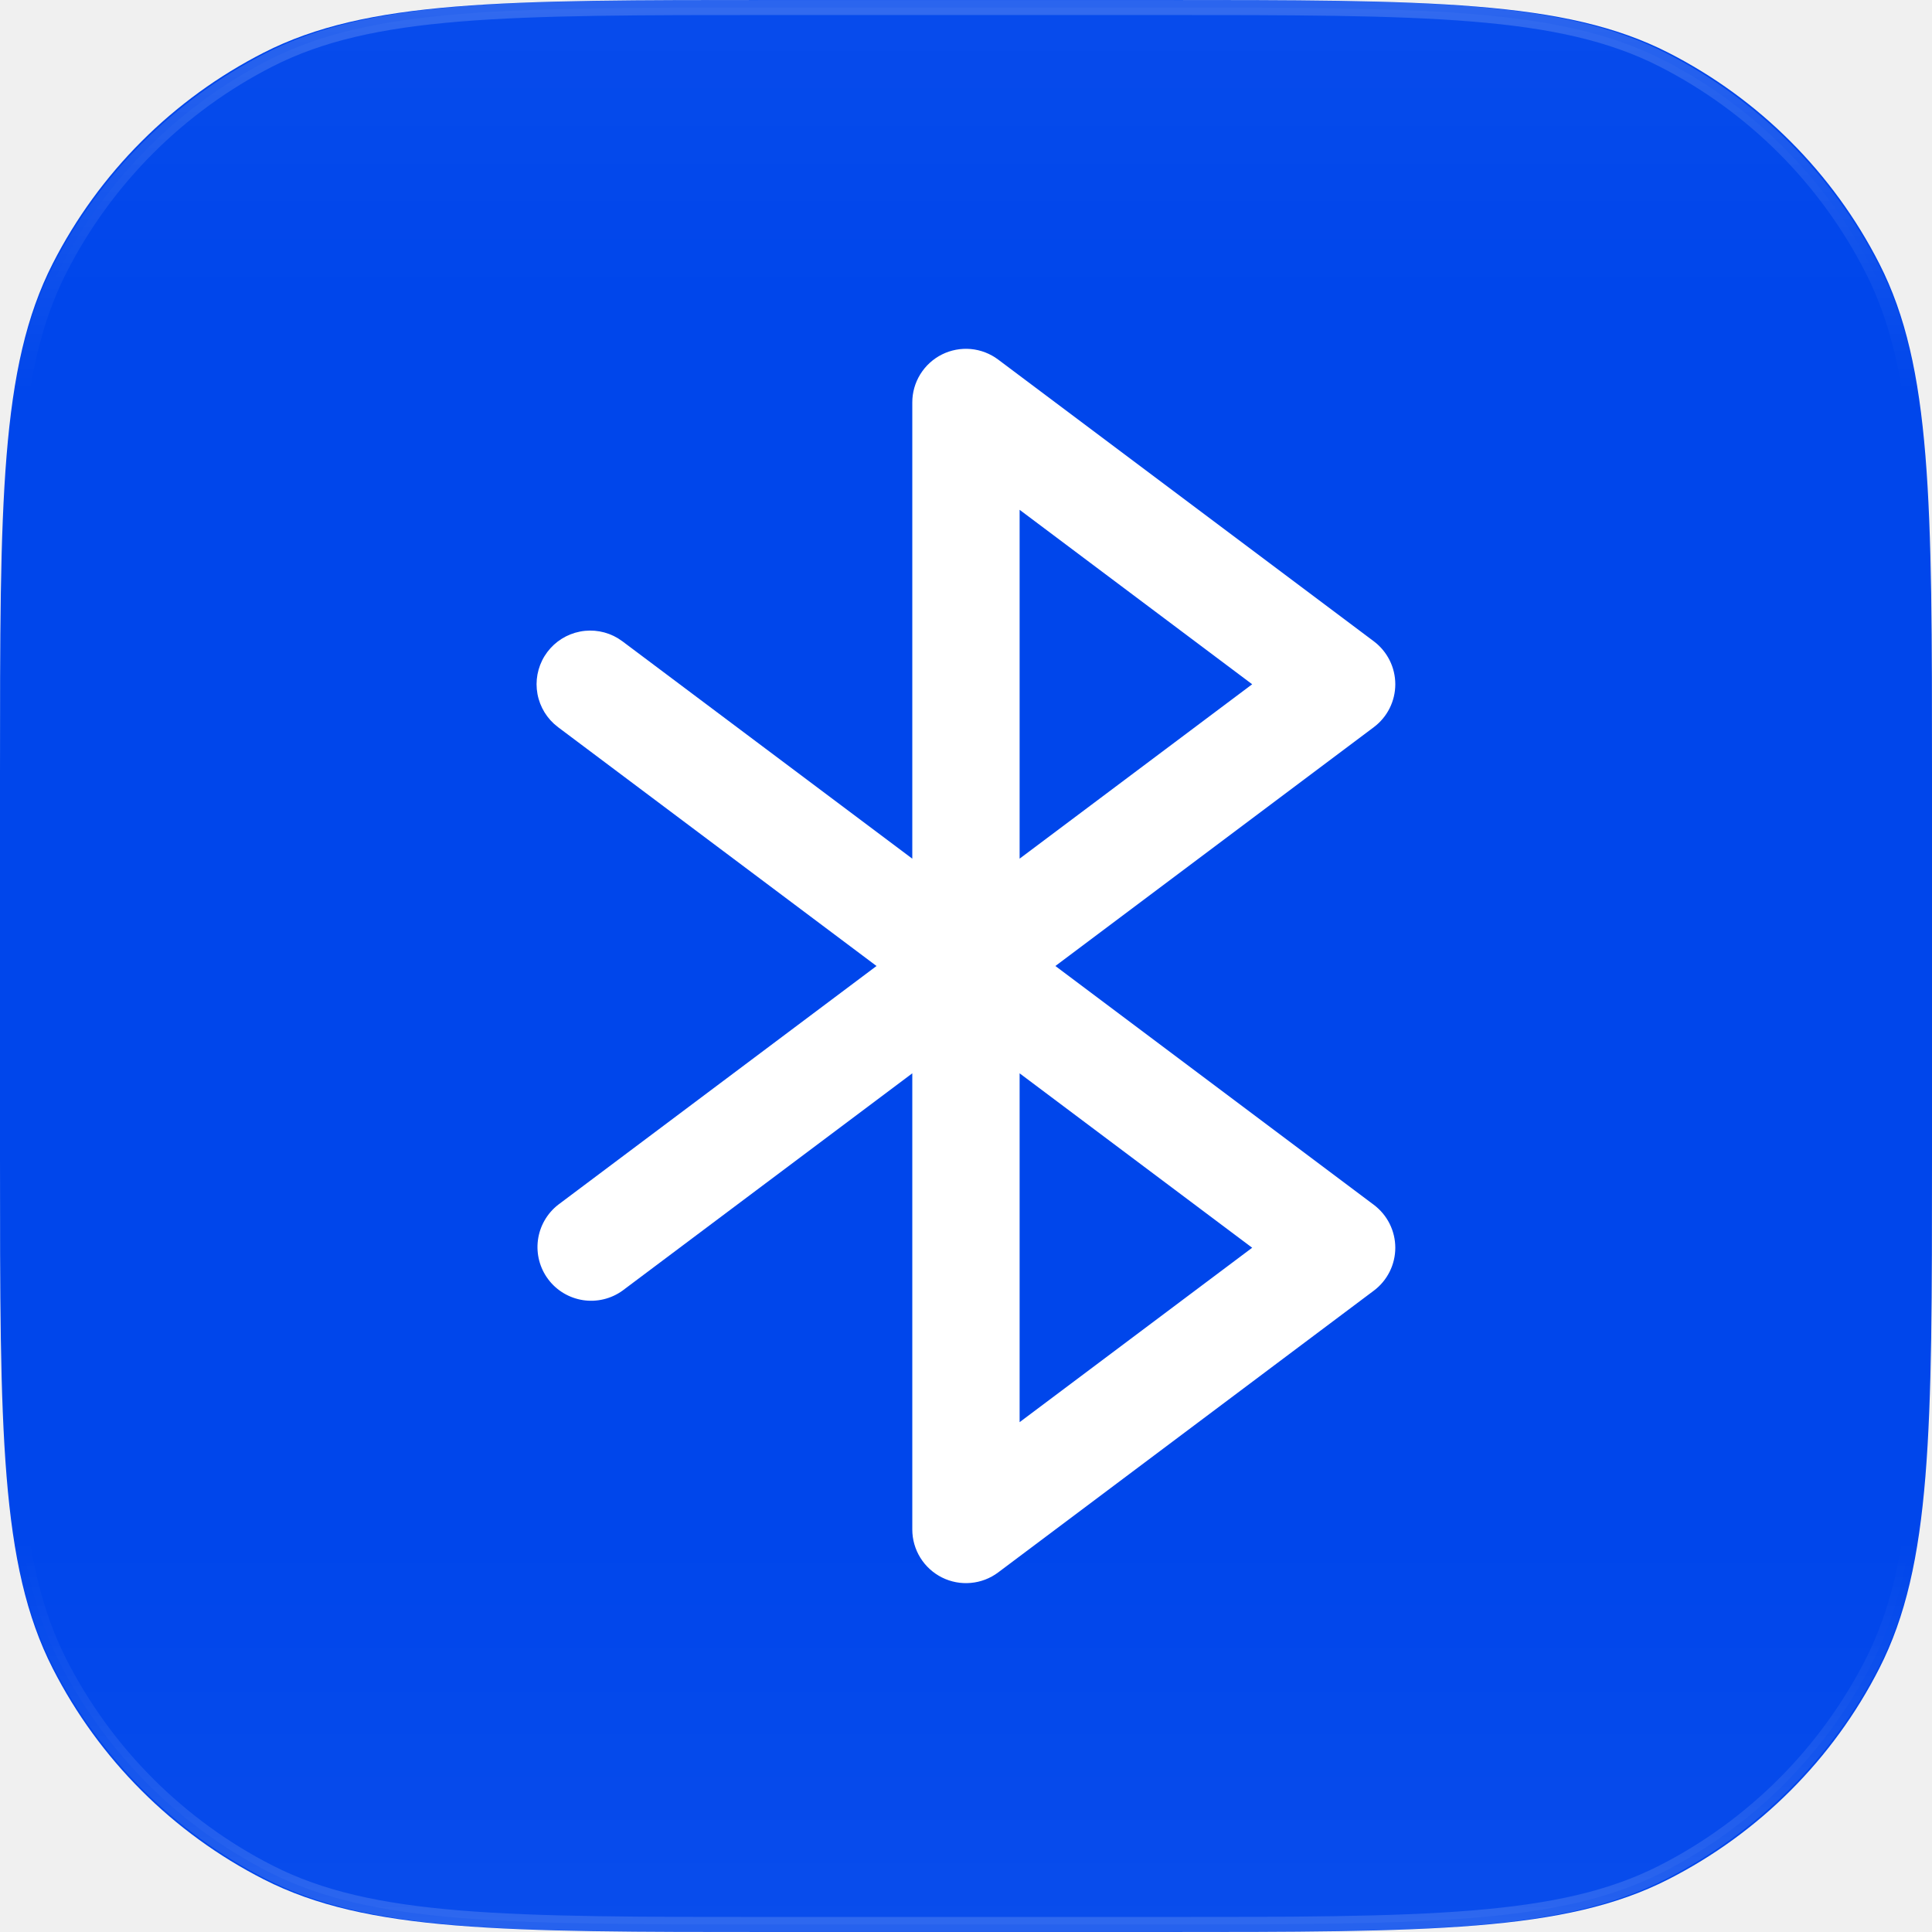
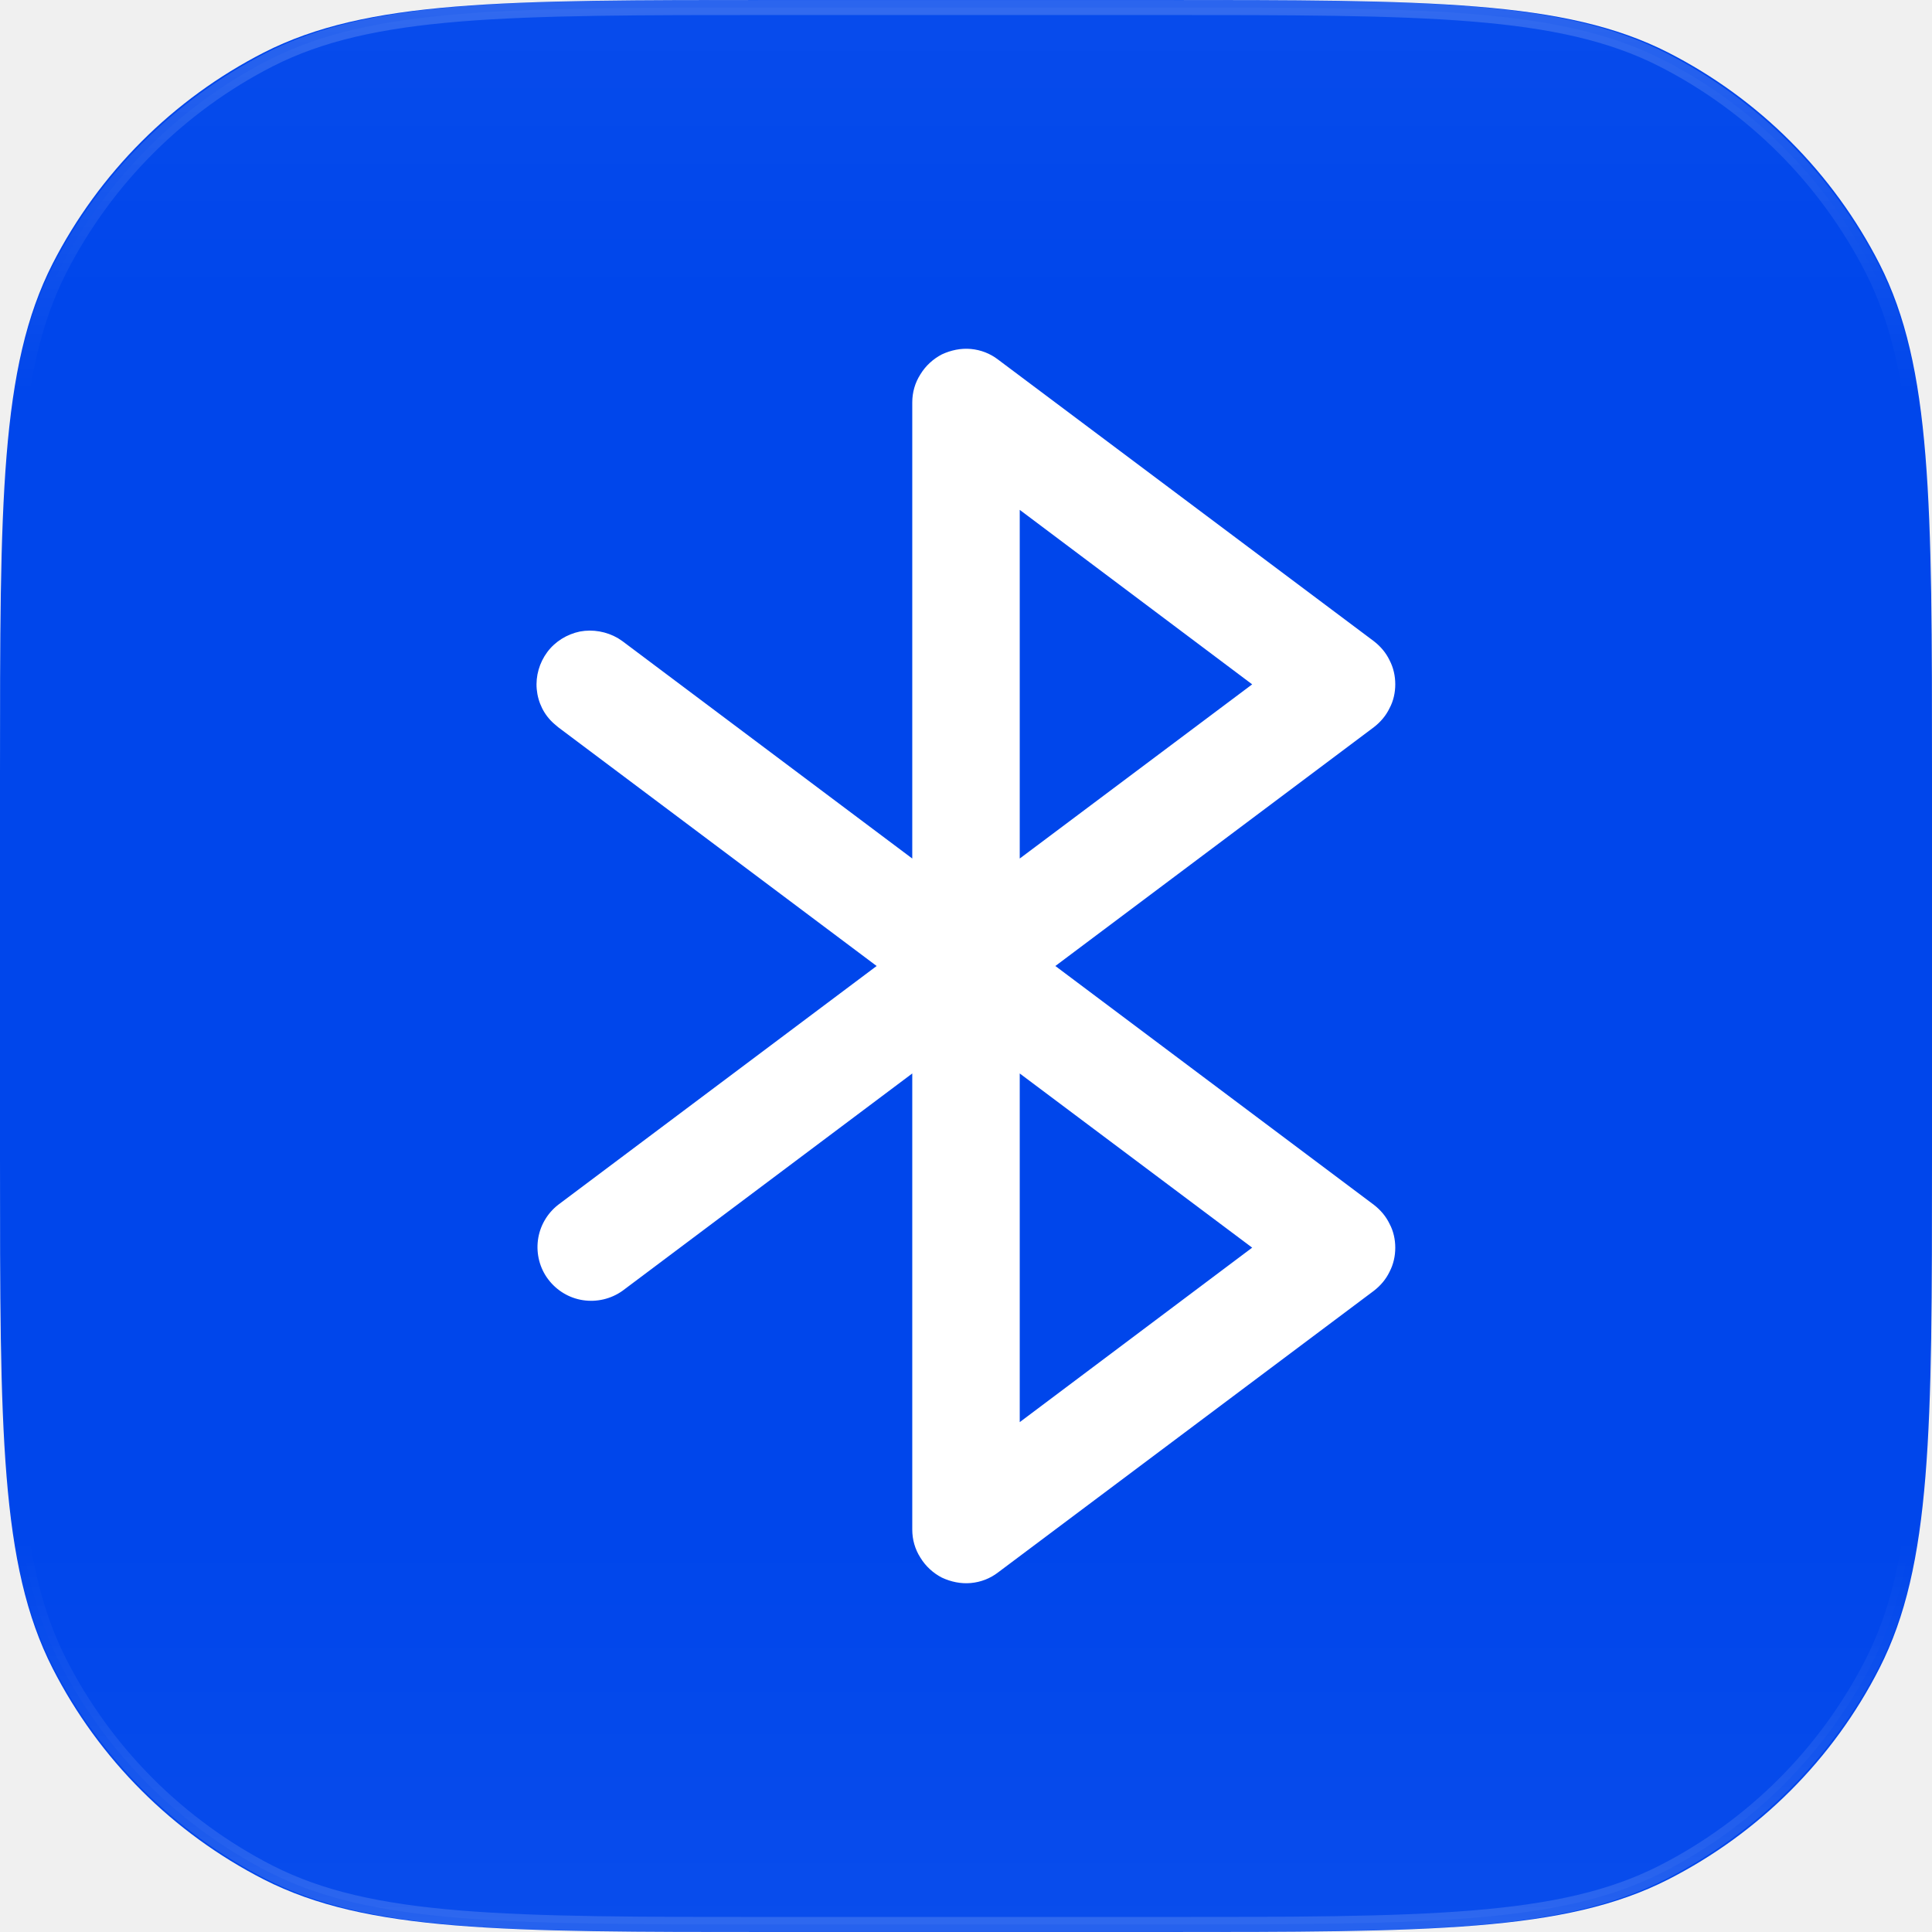
- <svg xmlns="http://www.w3.org/2000/svg" viewBox="0 0 64 64" fill="none">
-   <path d="M0 25.6C0 16.64 0 12.159 1.744 8.736C3.278 5.726 5.726 3.278 8.736 1.744C12.158 0 16.64 0 25.6 0H38.4C47.36 0 51.841 0 55.264 1.744C58.275 3.278 60.722 5.726 62.256 8.736C64 12.158 64 16.64 64 25.6V38.4C64 47.36 64 51.841 62.256 55.264C60.722 58.275 58.275 60.722 55.264 62.256C51.842 64 47.36 64 38.4 64H25.6C16.64 64 12.159 64 8.736 62.256C5.726 60.722 3.278 58.275 1.744 55.264C0 51.842 0 47.36 0 38.4V25.6Z" fill="#0046EB" />
-   <path d="M0 25.6C0 16.64 0 12.159 1.744 8.736C3.278 5.726 5.726 3.278 8.736 1.744C12.158 0 16.64 0 25.6 0H38.4C47.36 0 51.841 0 55.264 1.744C58.275 3.278 60.722 5.726 62.256 8.736C64 12.158 64 16.64 64 25.6V38.4C64 47.36 64 51.841 62.256 55.264C60.722 58.275 58.275 60.722 55.264 62.256C51.842 64 47.36 64 38.4 64H25.6C16.64 64 12.159 64 8.736 62.256C5.726 60.722 3.278 58.275 1.744 55.264C0 51.842 0 47.36 0 38.4V25.6Z" transform="matrix(.9921875 0 0 .9921875 .25 .25)" fill="url(#z)" stroke="url(#y)" stroke-width=".5" />
-   <path d="M31.204 11.742C31.499 11.595 31.829 11.533 32.158 11.562C32.487 11.592 32.801 11.713 33.065 11.911L45.509 21.244C45.73 21.41 45.909 21.625 46.033 21.872C46.156 22.118 46.221 22.391 46.221 22.667C46.221 22.943 46.156 23.215 46.033 23.462C45.909 23.709 45.73 23.923 45.509 24.089L34.961 32L45.509 39.911C45.73 40.077 45.909 40.291 46.033 40.538C46.156 40.785 46.221 41.057 46.221 41.333C46.221 41.609 46.156 41.882 46.033 42.128C45.909 42.375 45.73 42.59 45.509 42.755L33.065 52.089C32.801 52.287 32.487 52.407 32.158 52.436C31.829 52.466 31.499 52.403 31.204 52.256C30.909 52.108 30.66 51.881 30.487 51.601C30.313 51.32 30.221 50.997 30.221 50.667V35.555L20.62 42.755C20.243 43.026 19.773 43.139 19.314 43.069C18.854 42.998 18.439 42.751 18.16 42.378C17.881 42.006 17.759 41.539 17.82 41.078C17.881 40.617 18.121 40.198 18.487 39.911L29.036 32L18.487 24.089L18.348 23.973C18.024 23.675 17.823 23.267 17.782 22.828C17.742 22.39 17.866 21.952 18.13 21.6C18.394 21.248 18.78 21.006 19.212 20.922C19.644 20.837 20.092 20.916 20.469 21.143L20.62 21.245L30.221 28.445V13.333C30.22 13.003 30.312 12.679 30.486 12.398C30.66 12.117 30.908 11.89 31.204 11.742ZM33.776 47.111L41.48 41.333L33.776 35.555V47.111ZM33.776 28.444L41.48 22.667L33.776 16.888V28.444Z" fill="#fff" />
+ <svg xmlns="http://www.w3.org/2000/svg" fill="none" viewBox="0 0 64 64">
+   <use href="#p" fill="#0046EB" />
+   <use href="#p" fill="url(#z)" stroke="url(#y)" stroke-width=".5" transform="matrix(.9921875 0 0 .9921875 .25 .25)" />
+   <path fill="#fff" d="M31.2 11.74c.3-.14.63-.21.96-.18 .33.03.64.15.9.35l12.45 9.33c.22.17.4.38.52.63 .13.25.19.52.19.8 0 .27-.06.55-.19.79-.12.25-.3.46-.52.63L34.96 32 45.51 39.91c.22.17.4.38.52.63 .13.24.19.52.19.79 0 .28-.06.55-.19.8-.12.25-.3.46-.52.63L33.06 52.09c-.26.2-.57.32-.9.35-.33.03-.66-.04-.96-.18-.29-.15-.54-.38-.71-.66-.18-.28-.27-.6-.27-.93V35.56l-9.6 7.2c-.38.27-.85.38-1.31.31-.46-.07-.87-.32-1.15-.69-.28-.37-.4-.84-.34-1.3 .06-.46.3-.88.67-1.17L29.04 32 18.49 24.09l-.14-.12c-.33-.29-.53-.7-.57-1.14-.04-.44.09-.88.35-1.23 .26-.35.65-.59 1.08-.68 .43-.08.88 0 1.26.22l.15.1 9.6 7.2V13.33c0-.33.09-.65.27-.93 .17-.28.42-.51.71-.66zm2.58 35.37 7.7-5.78-7.7-5.77V47.11zm0-18.67 7.7-5.77-7.7-5.78V28.44z" />
  <defs>
-     <linearGradient id="y" x1="0" y1="0" x2="0" y2="64" gradientUnits="userSpaceOnUse">
+     <path id="p" d="M0 25.6C0 16.64 0 12.16 1.74 8.74c1.54-3.01 3.99-5.46 7-7C12.16 0 16.64 0 25.6 0H38.4c8.96 0 13.44 0 16.86 1.74 3.02 1.54 5.46 3.99 7 7C64 12.16 64 16.64 64 25.6V38.4c0 8.96 0 13.44-1.74 16.86-1.54 3.02-3.98 5.46-7 7C51.84 64 47.36 64 38.4 64H25.6c-8.96 0-13.44 0-16.86-1.74-3.01-1.54-5.46-3.98-7-7C0 51.84 0 47.36 0 38.4V25.6z" />
+     <linearGradient id="y" x1="0" x2="0" y1="0" y2="64" gradientUnits="userSpaceOnUse">
      <stop stop-color="#fff" stop-opacity=".17" />
      <stop offset=".2" stop-color="#fff" stop-opacity="0" />
      <stop offset=".8" stop-color="#fff" stop-opacity="0" />
      <stop offset="1" stop-color="#fff" stop-opacity=".15" />
    </linearGradient>
-     <linearGradient id="z" x1="0" y1="0" x2="0" y2="64" gradientUnits="userSpaceOnUse">
+     <linearGradient id="z" x1="0" x2="0" y1="0" y2="64" gradientUnits="userSpaceOnUse">
      <stop stop-color="#fff" stop-opacity=".03" />
      <stop offset=".15" stop-color="#fff" stop-opacity="0" />
      <stop offset=".8" stop-color="#fff" stop-opacity="0" />
      <stop offset="1" stop-color="#fff" stop-opacity=".035" />
    </linearGradient>
  </defs>
</svg>
